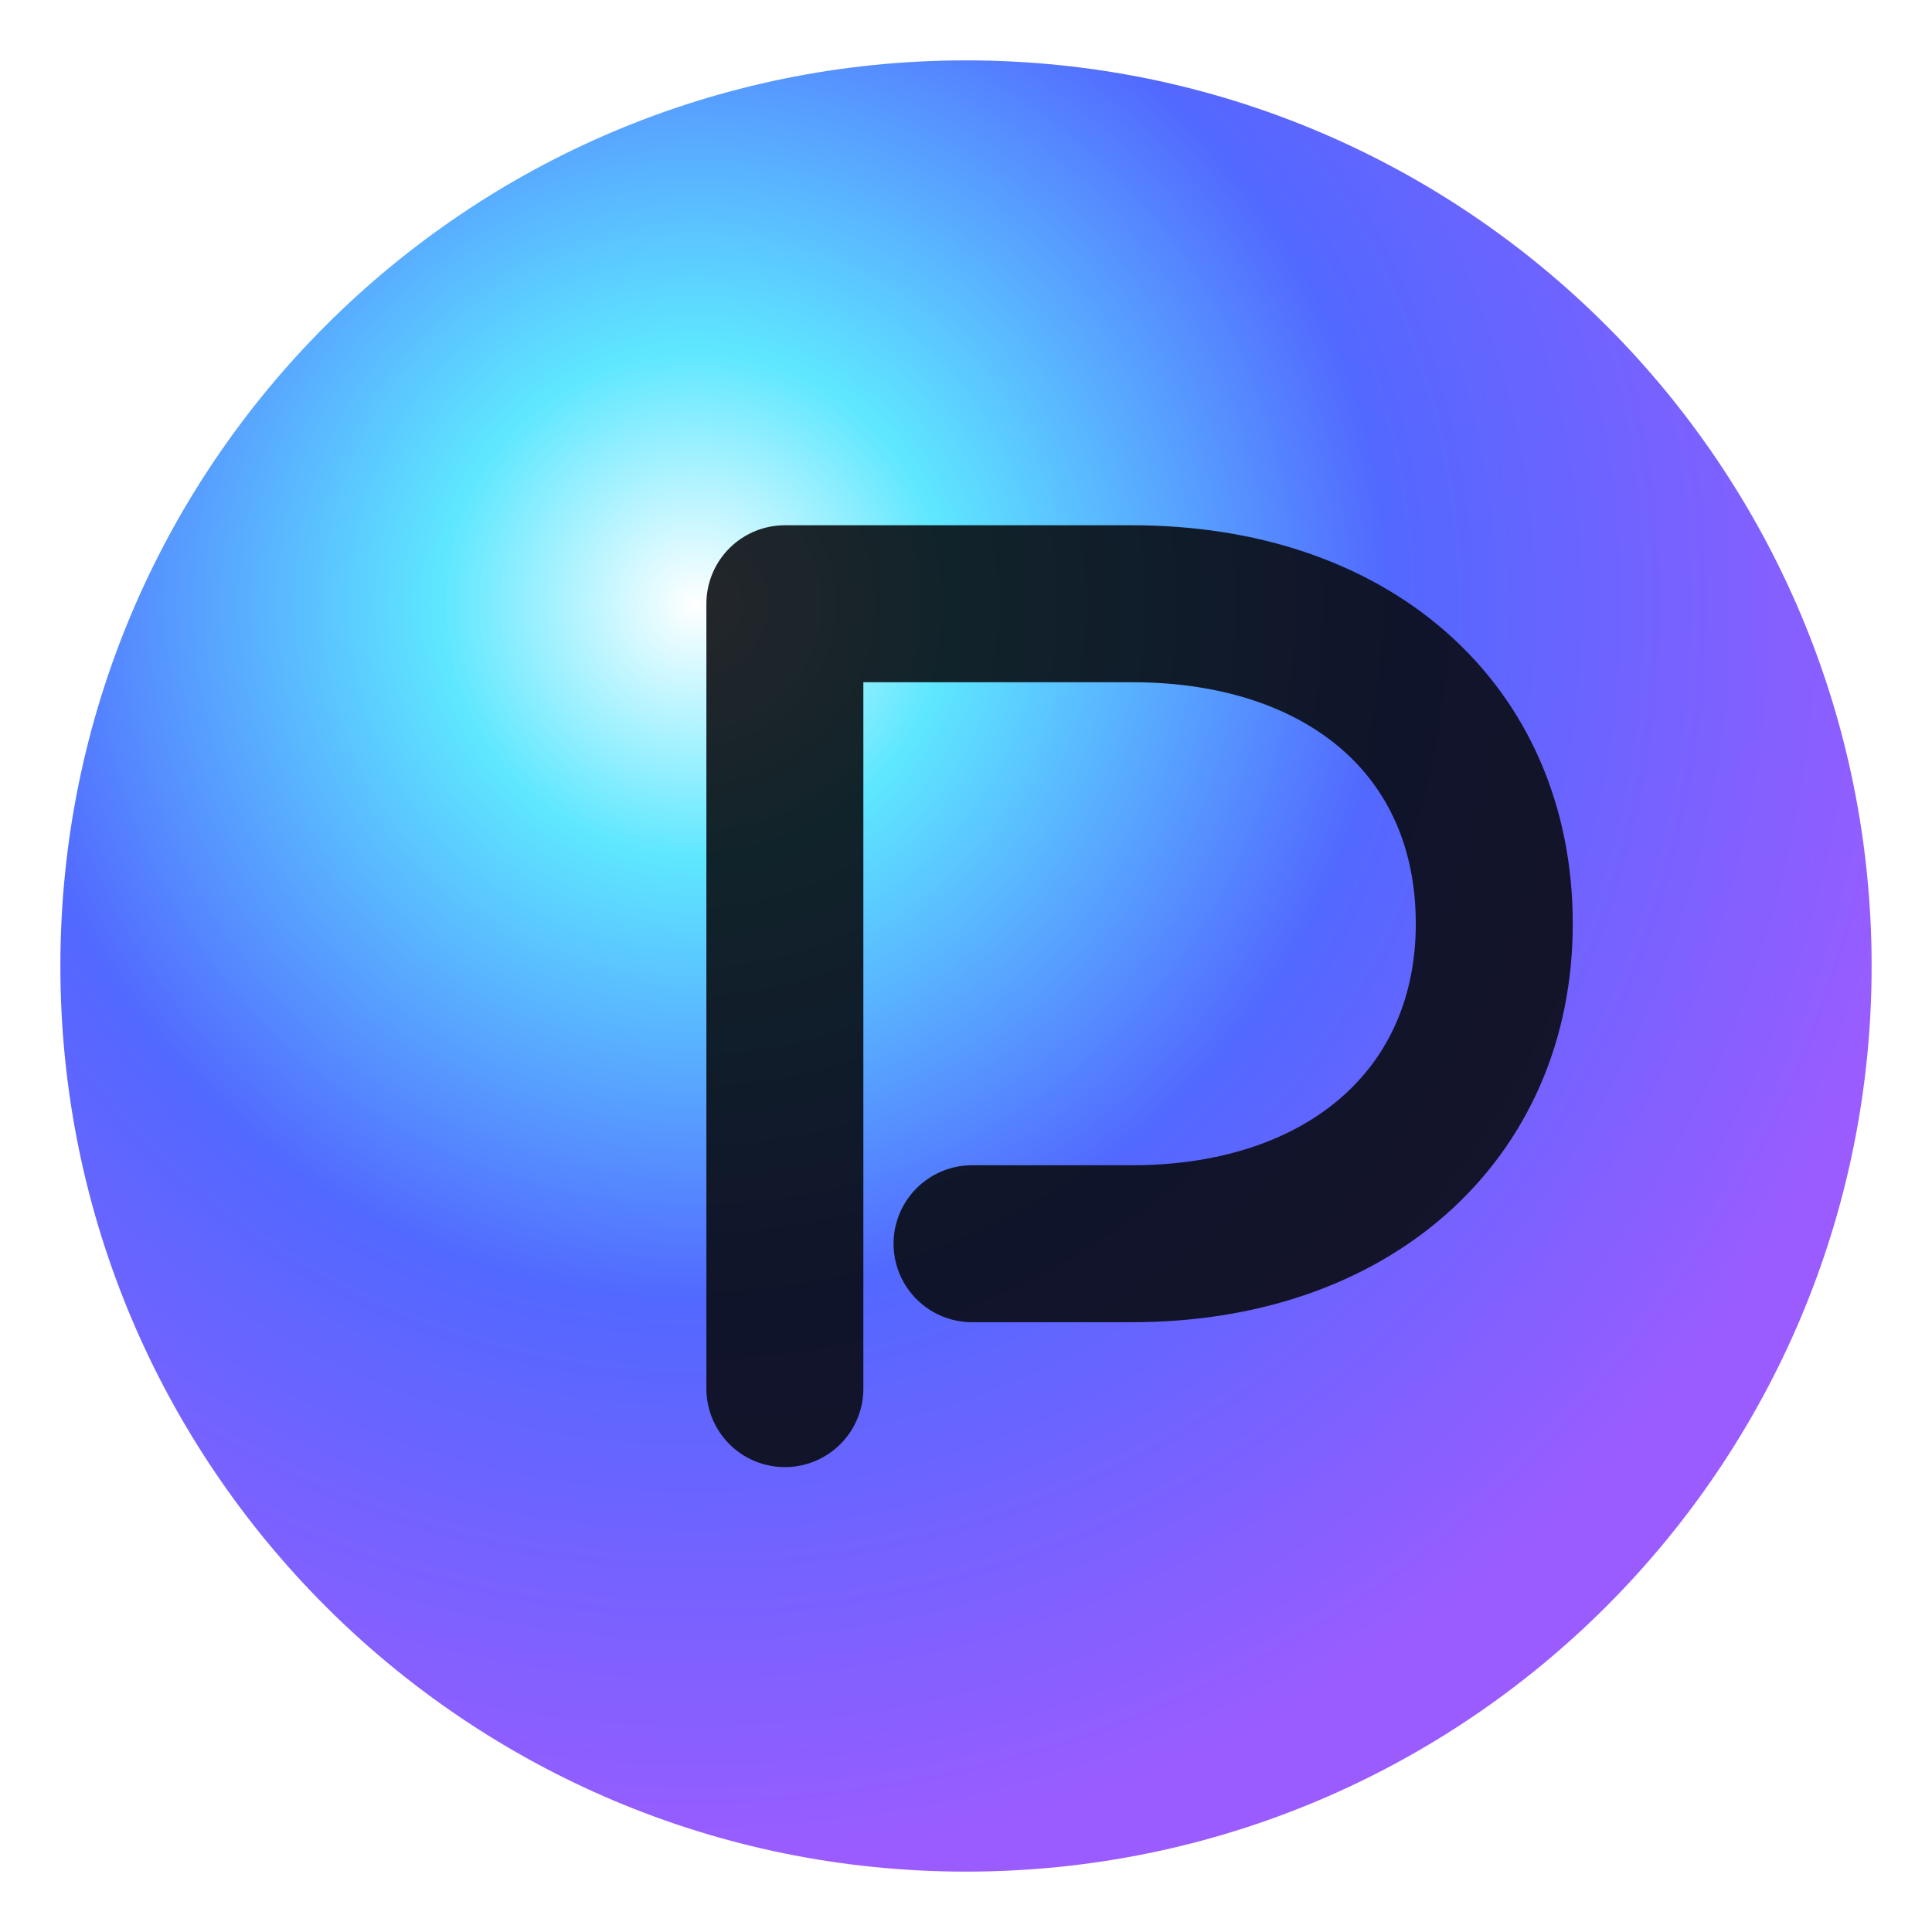
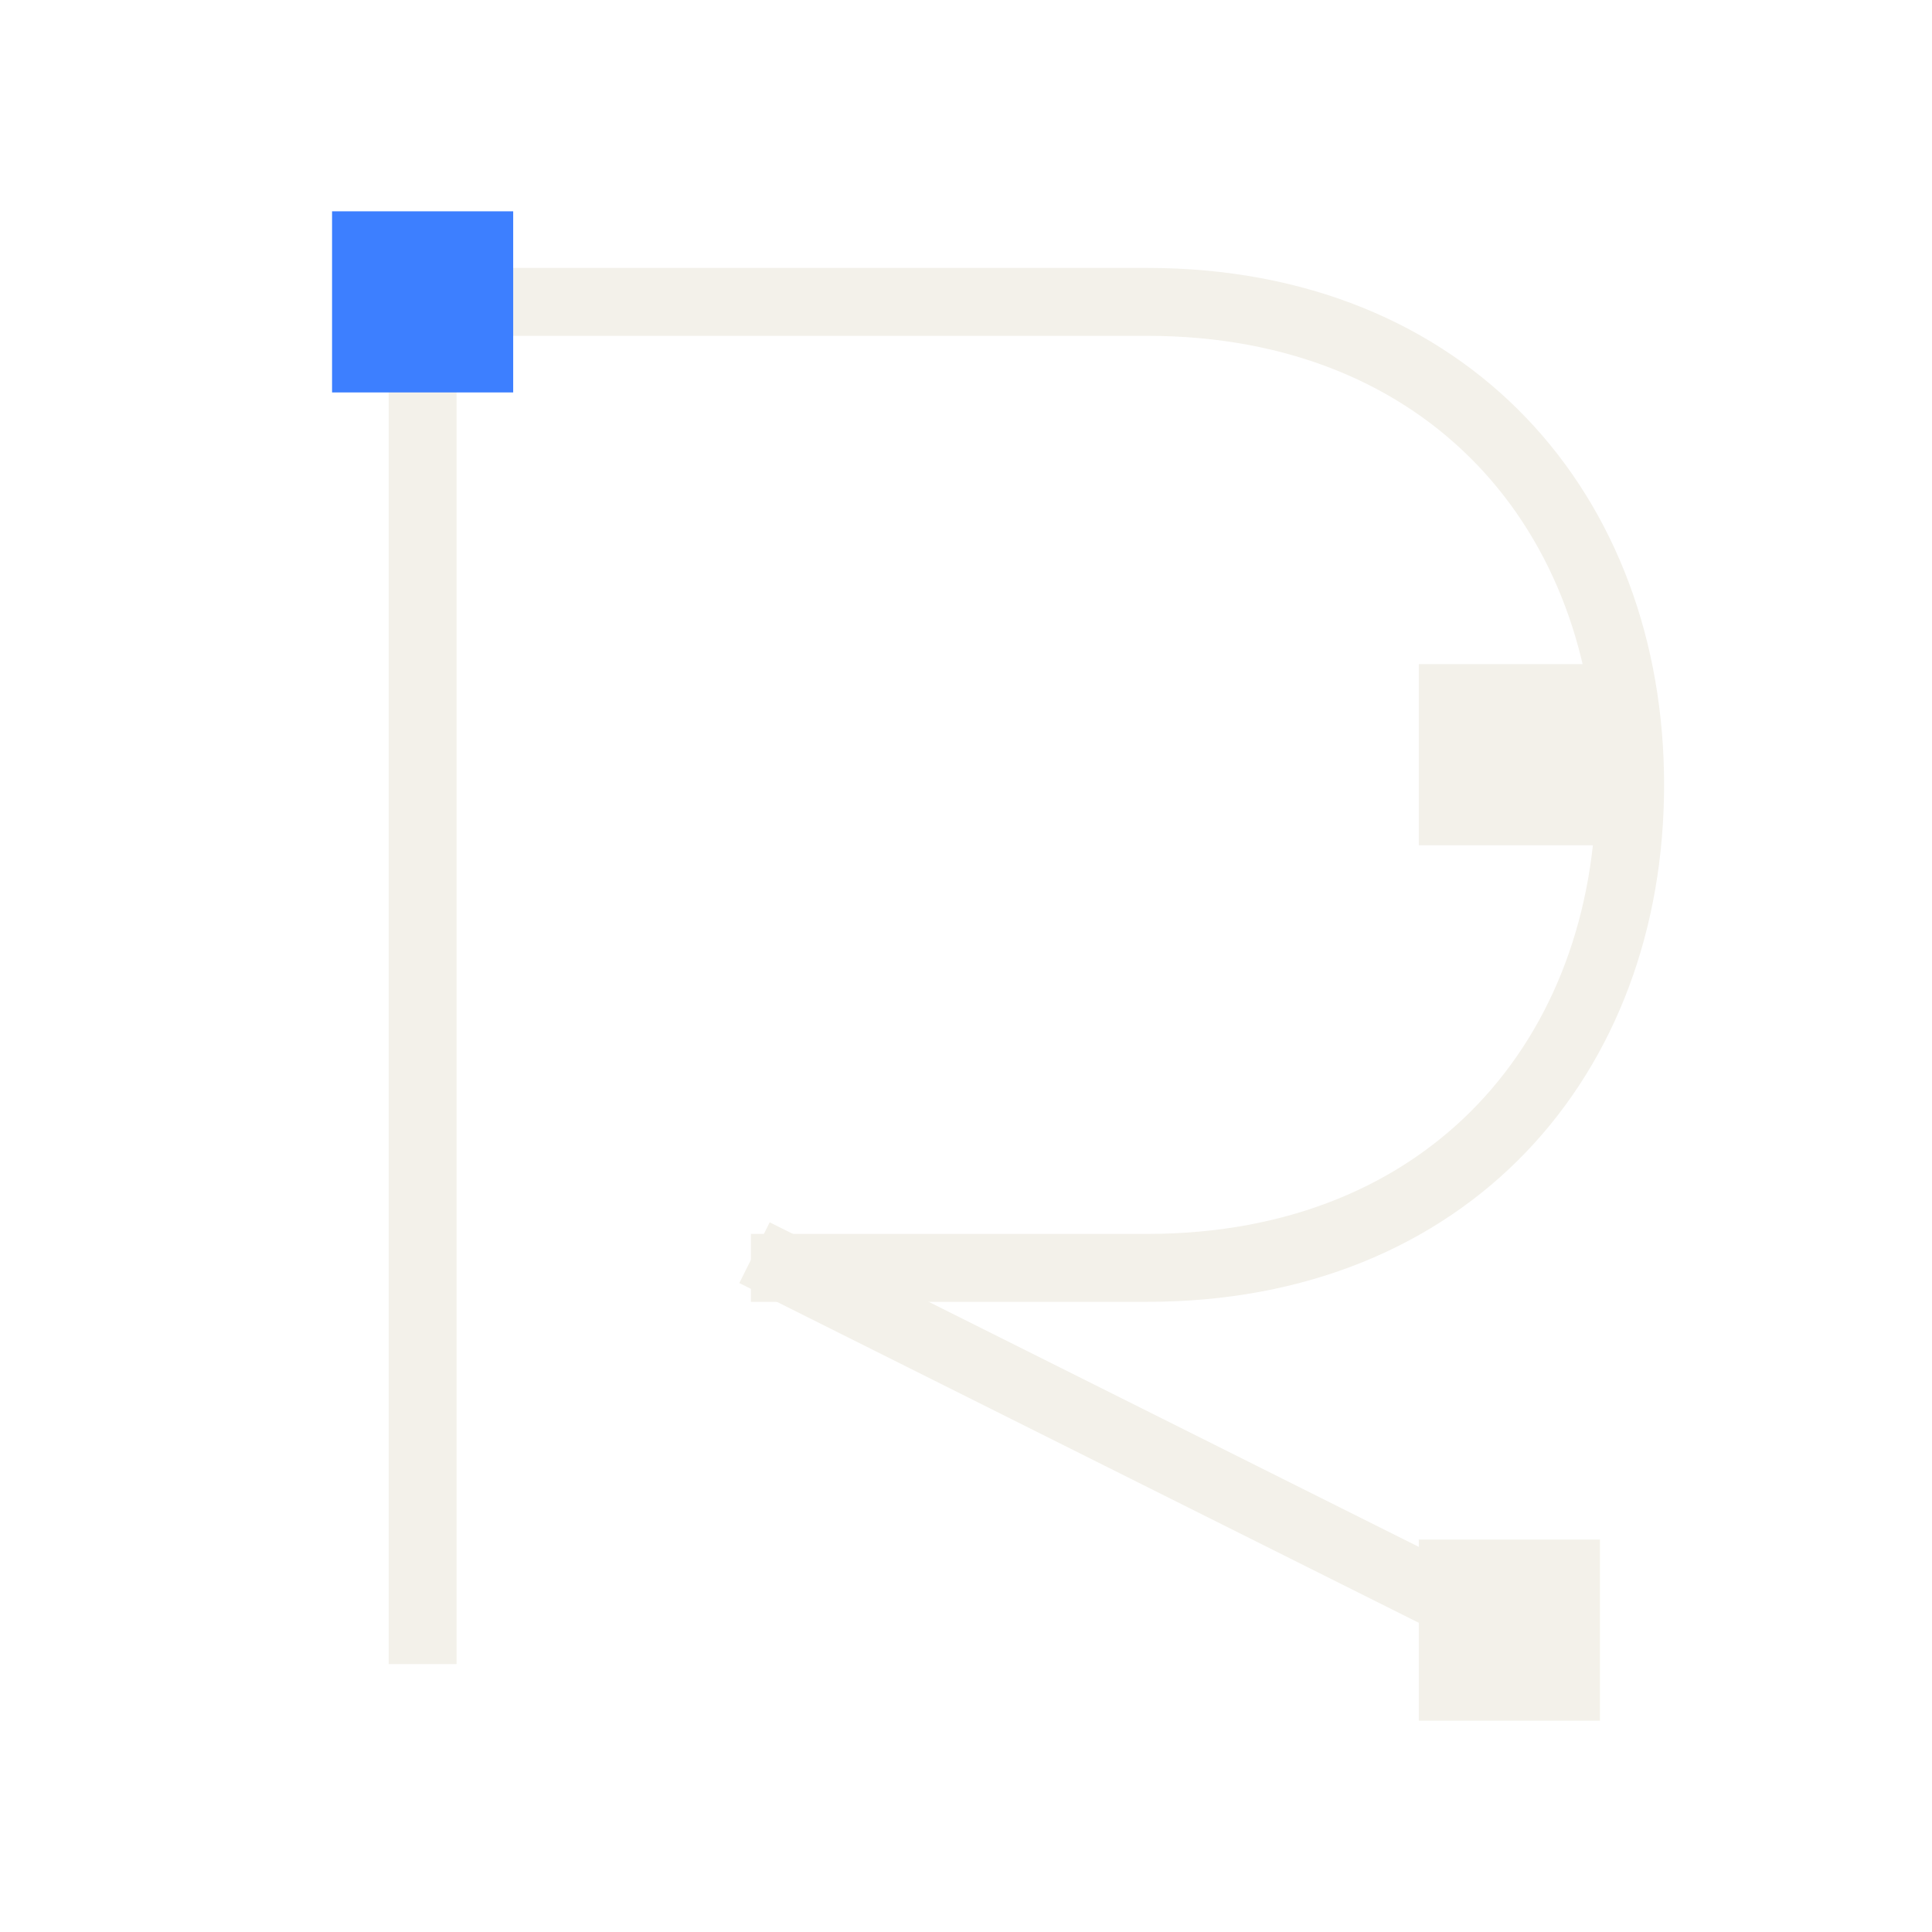
<svg xmlns="http://www.w3.org/2000/svg" viewBox="0 0 64 64" role="img" aria-labelledby="title desc">
-   <defs>
-     <radialGradient id="orb" cx="35%" cy="30%" r="70%">
-       <stop offset="0" stop-color="#ffffff" />
-       <stop offset=".2" stop-color="#5EE7FF" />
-       <stop offset=".55" stop-color="#5268FF" />
-       <stop offset="1" stop-color="#9B5CFF" />
-     </radialGradient>
-   </defs>
-   <circle cx="32" cy="32" r="30" fill="url(#orb)" />
-   <path d="M26 46V20h11.5c7.2 0 12 4.2 12 10.6 0 6.3-4.8 10.6-12 10.6H32.2" fill="none" stroke="#07090e" stroke-width="5.2" stroke-linecap="round" stroke-linejoin="round" opacity=".88" />
+   <g fill="none" stroke="#F3F1EA" stroke-width="2.25" stroke-linecap="square" stroke-linejoin="miter">
+     <path d="M14 10 V54 M14 10 H38 c10 0 16 7 16 16 0 9-6 16-16 16 H26" />
+     <path d="M26 42 L50 54" />
+   </g>
+   <rect x="11" y="7" width="6" height="6" fill="#3D7FFF" />
+   <rect x="47" y="22" width="6" height="6" fill="#F3F1EA" />
+   <rect x="47" y="51" width="6" height="6" fill="#F3F1EA" />
</svg>
